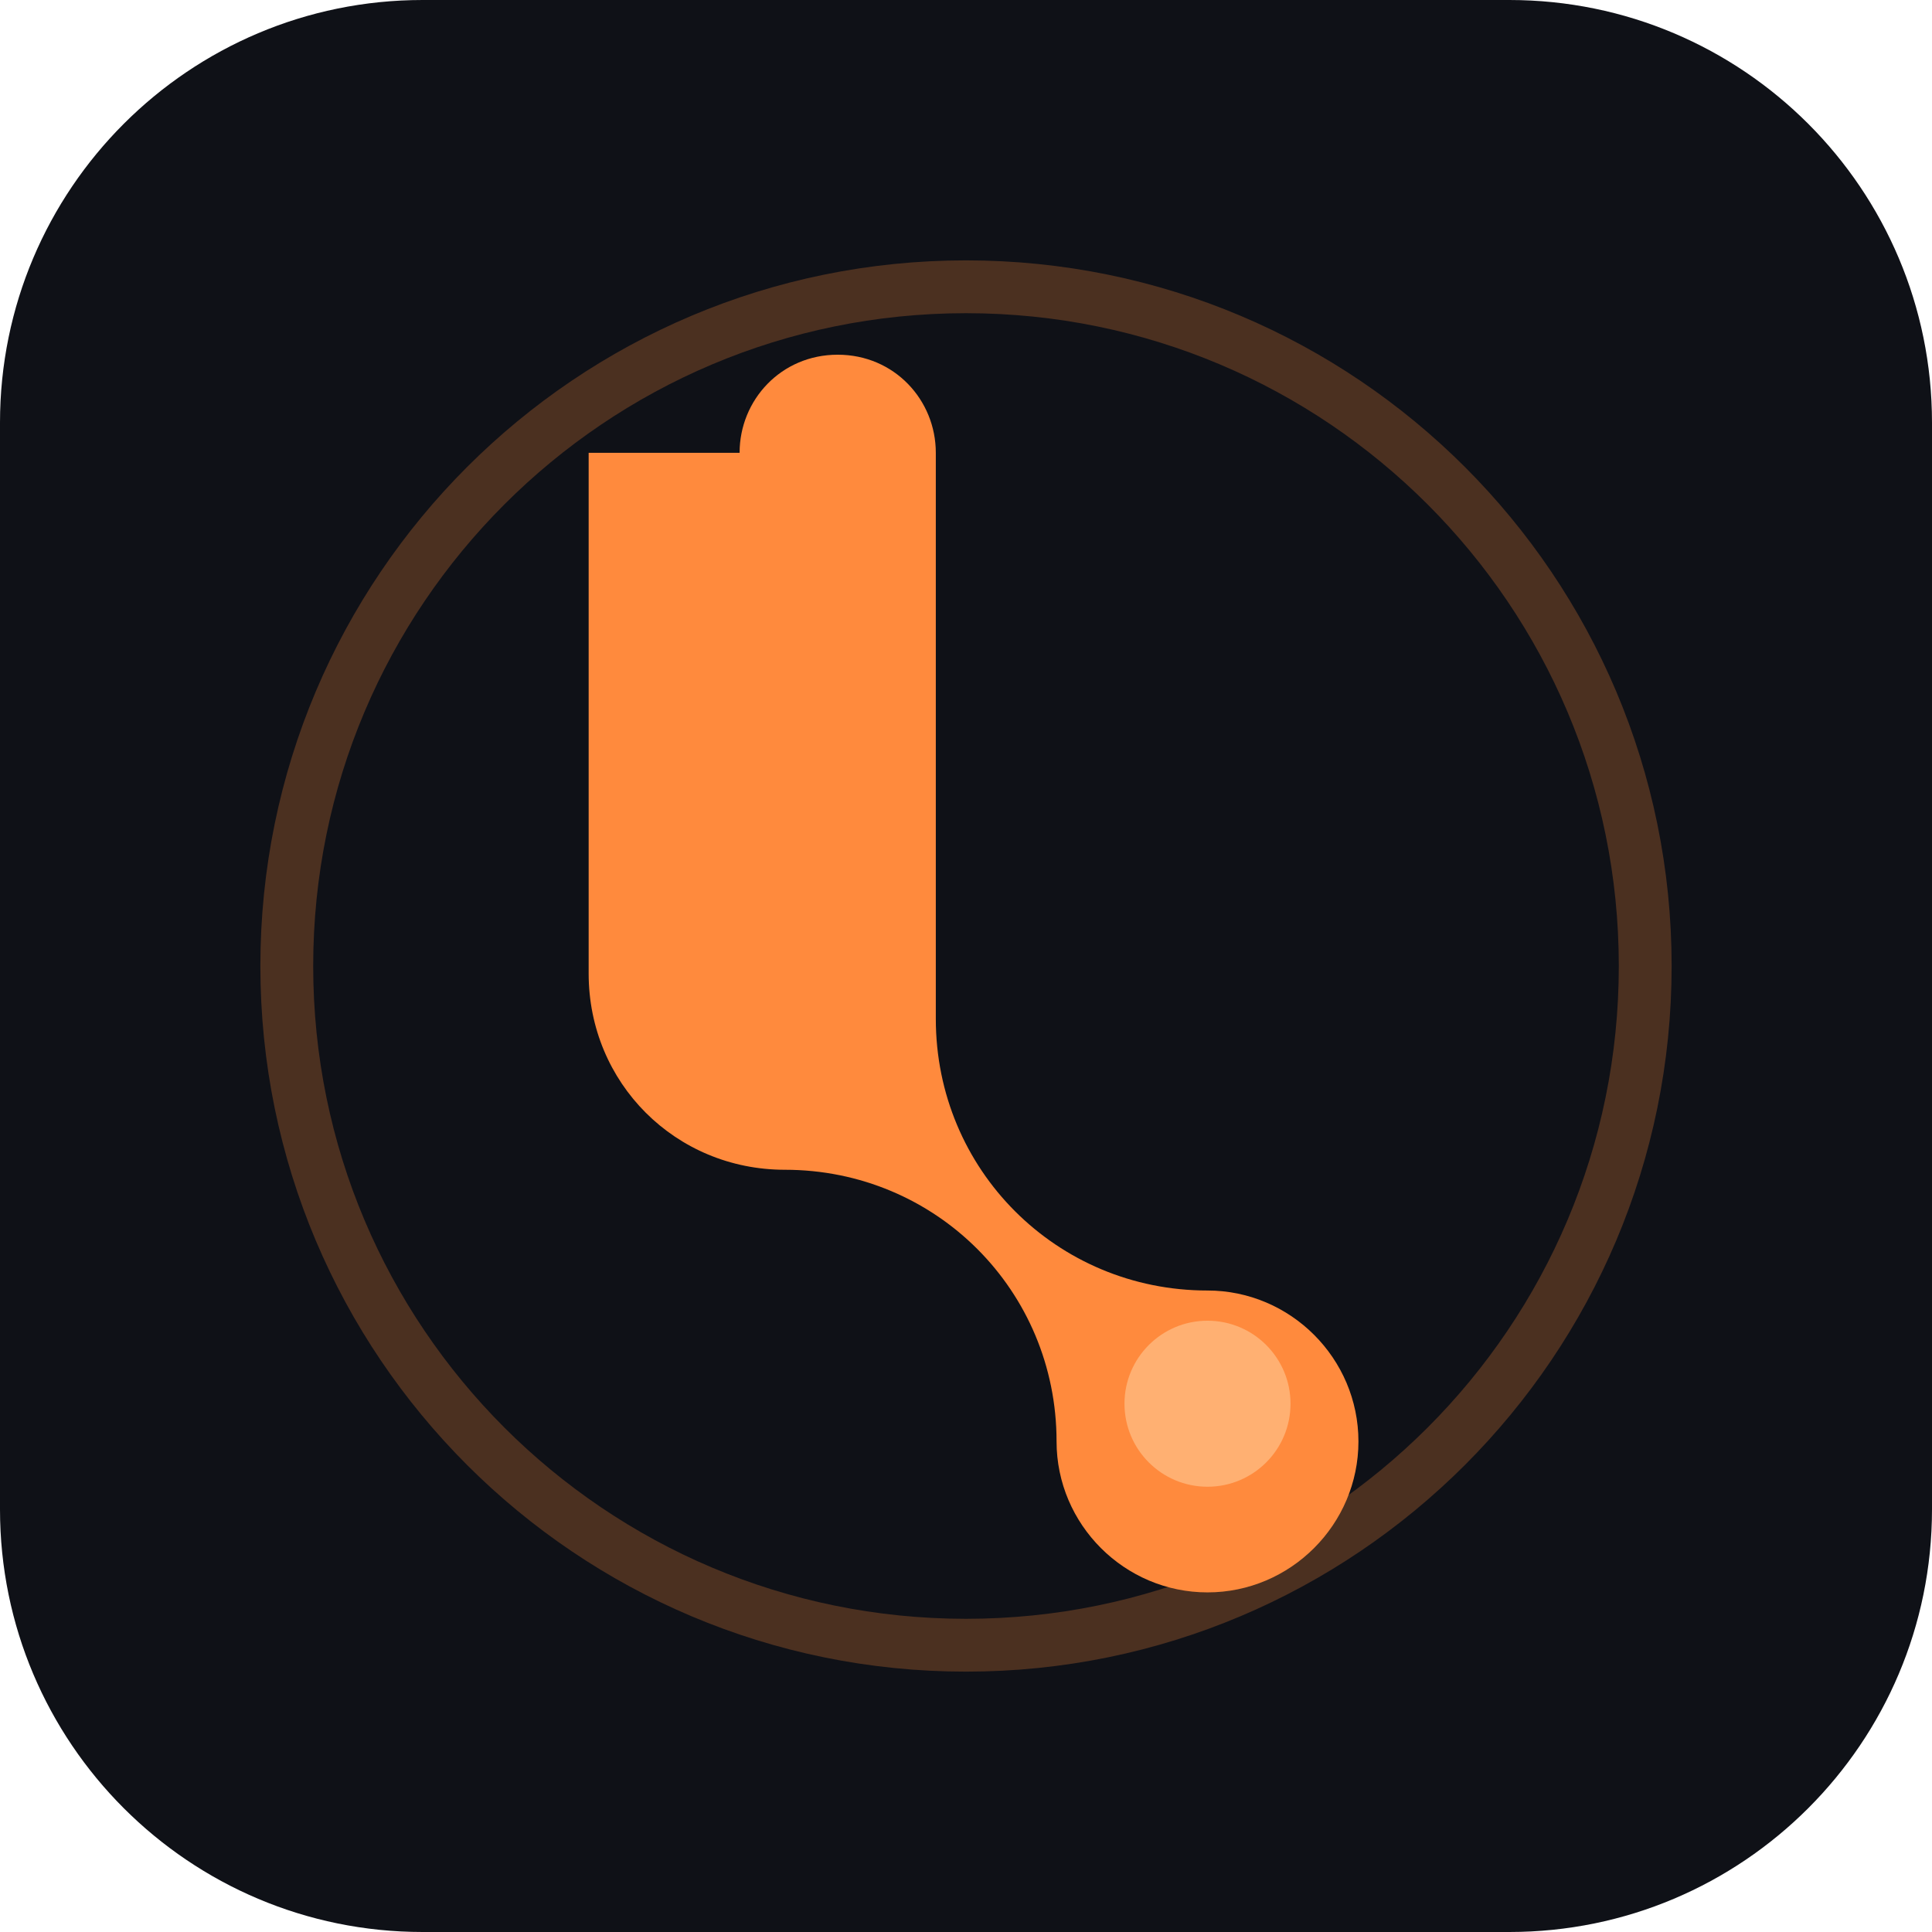
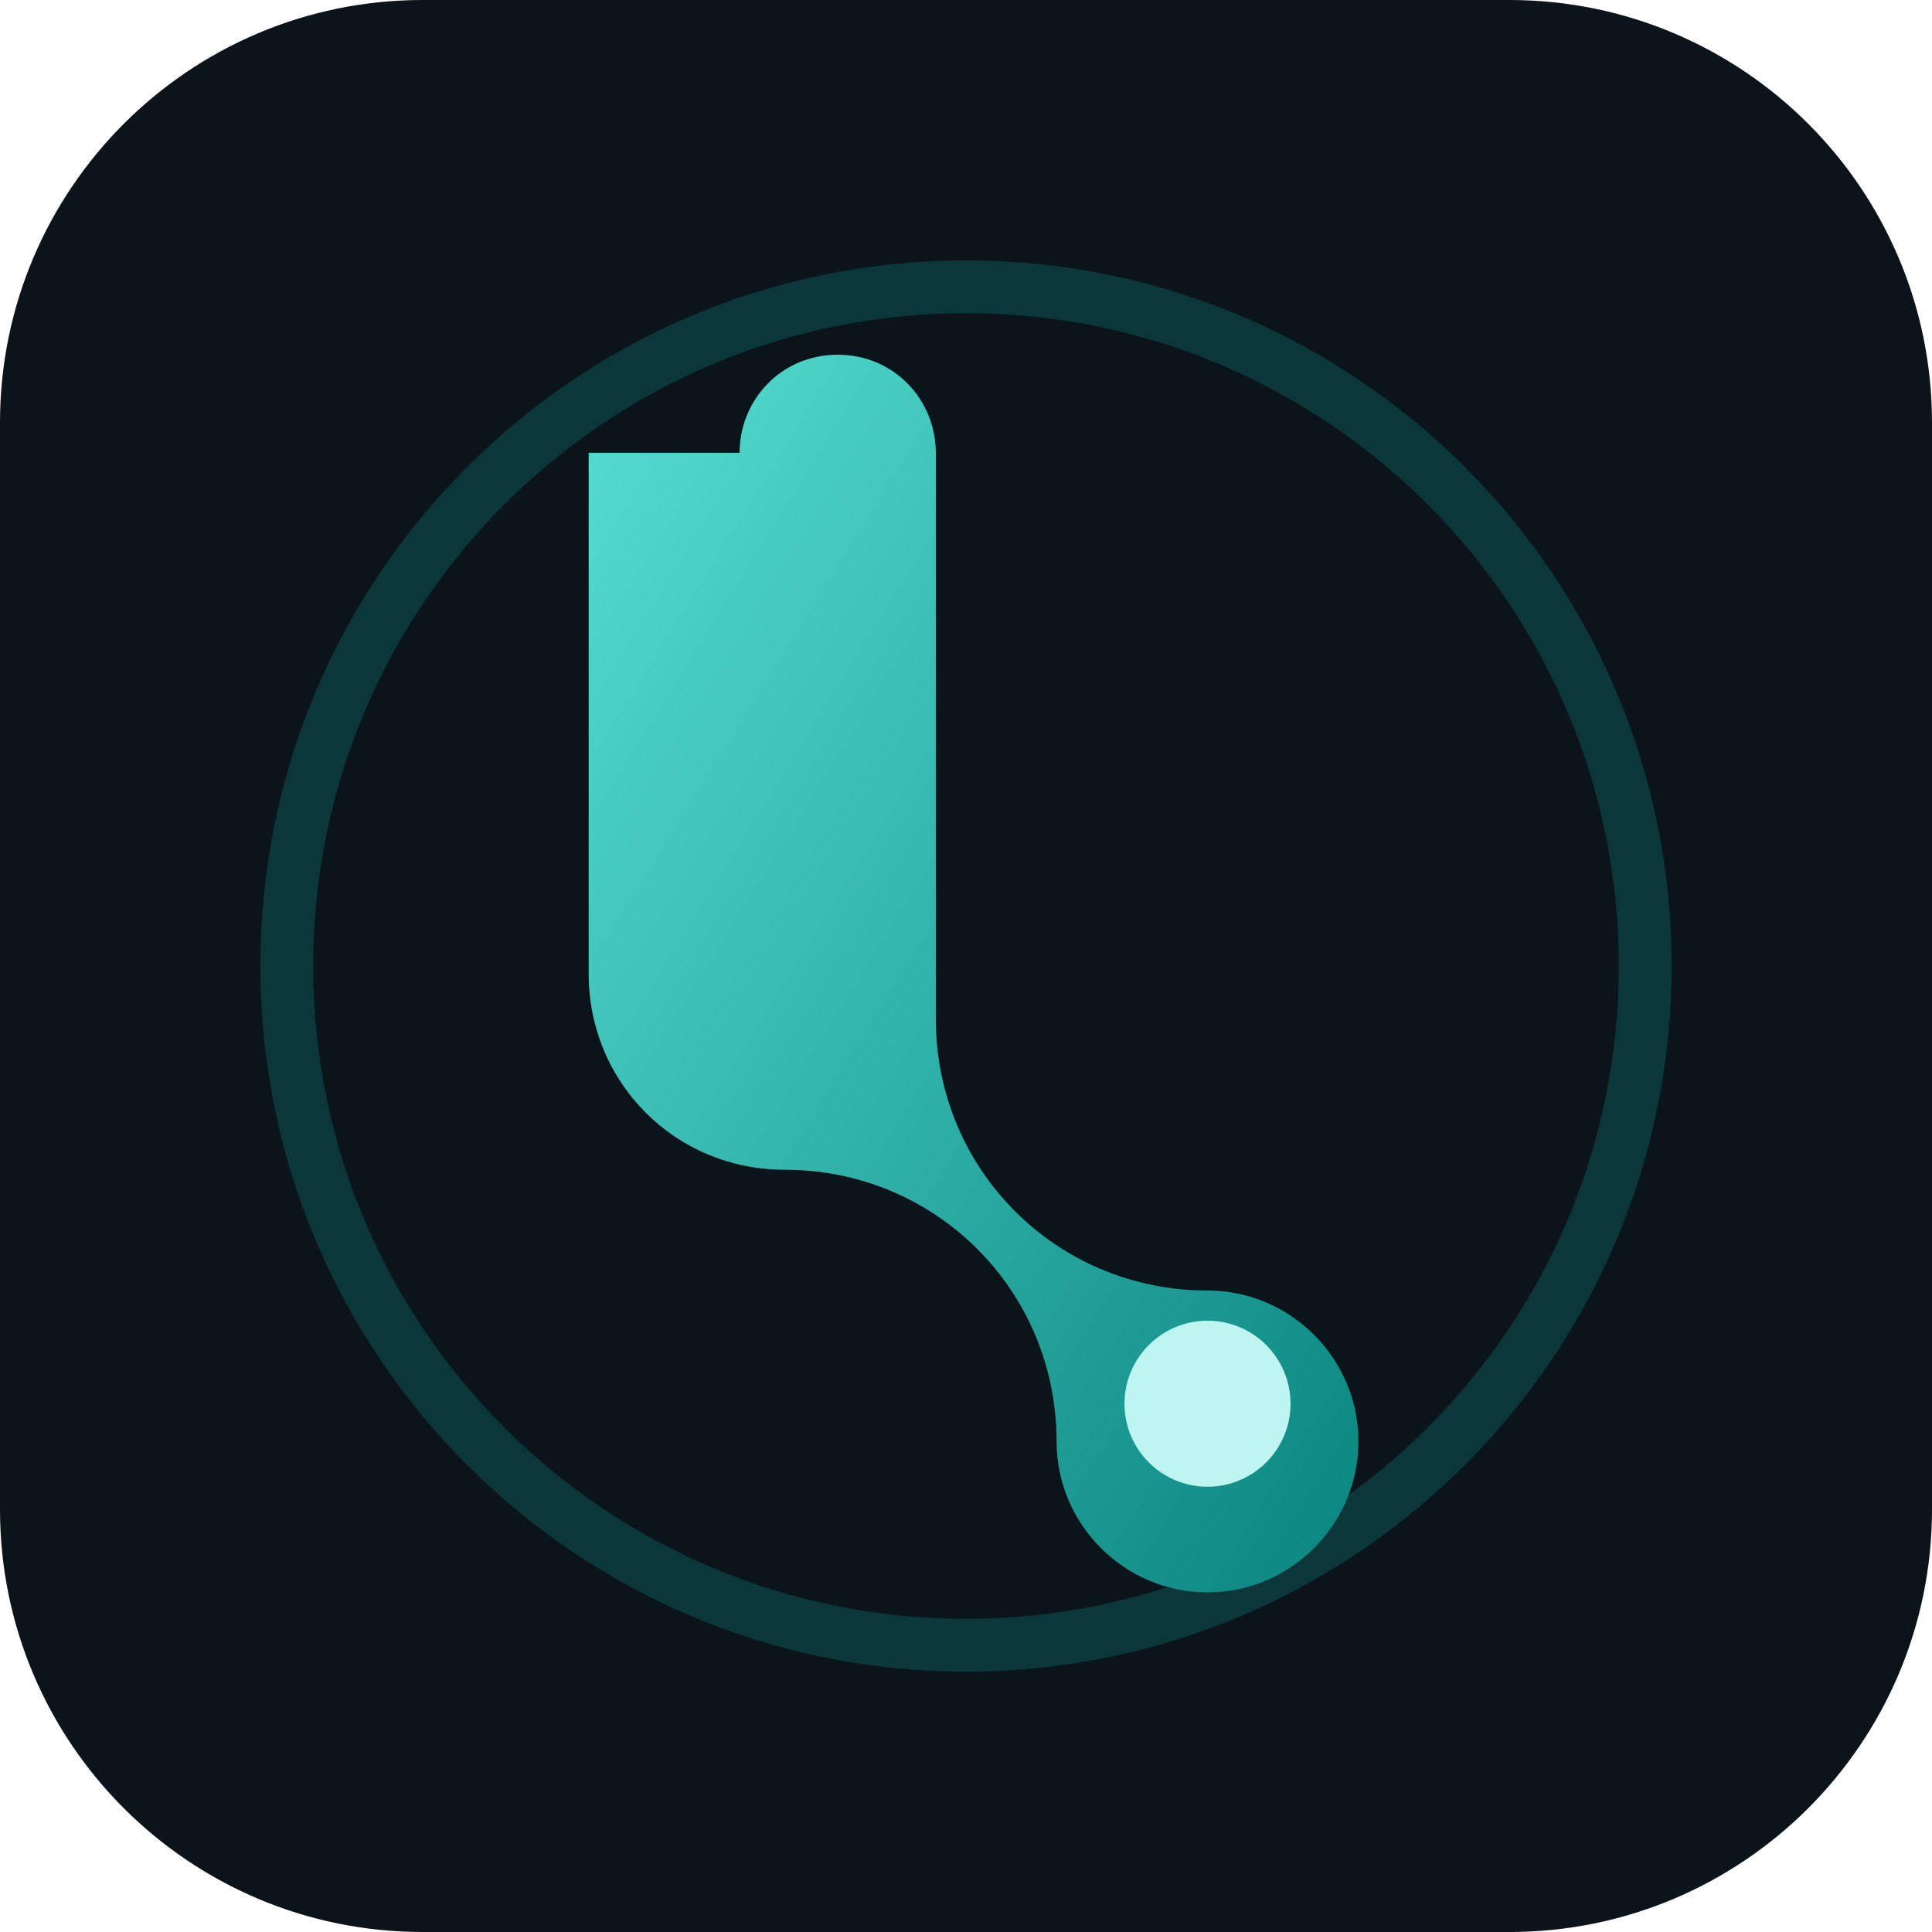
<svg xmlns="http://www.w3.org/2000/svg" viewBox="0 0 512 512">
-   <rect width="512" height="512" rx="112" fill="#0f1117" />
-   <circle cx="256" cy="256" r="180" fill="none" stroke="#ff8a3d" stroke-width="14" opacity="0.25" />
-   <path d="M196 120c0-14 11-26 26-26s26 12 26 26v150c0 40 32 72 72 72 22 0 40 18 40 40s-18 40-40 40-40-18-40-40c0-40-32-72-72-72-29 0-52-23-52-52V120z" fill="#ff8a3d" />
-   <circle cx="320" cy="372" r="22" fill="#ffb072" />
+   <defs>
+     <linearGradient id="g" x1="0" y1="0" x2="1" y2="1">
+       <stop offset="0" stop-color="#56ddd2" />
+       <stop offset="1" stop-color="#0a857f" />
+     </linearGradient>
+   </defs>
+   <rect width="512" height="512" rx="112" fill="#0a141a" />
+   <circle cx="256" cy="256" r="180" fill="none" stroke="#13b3ad" stroke-width="14" opacity="0.22" />
+   <path d="M196 120c0-14 11-26 26-26s26 12 26 26v150c0 40 32 72 72 72 22 0 40 18 40 40s-18 40-40 40-40-18-40-40c0-40-32-72-72-72-29 0-52-23-52-52V120z" fill="url(#g)" />
+   <circle cx="320" cy="372" r="22" fill="#bff5f0" />
</svg>
